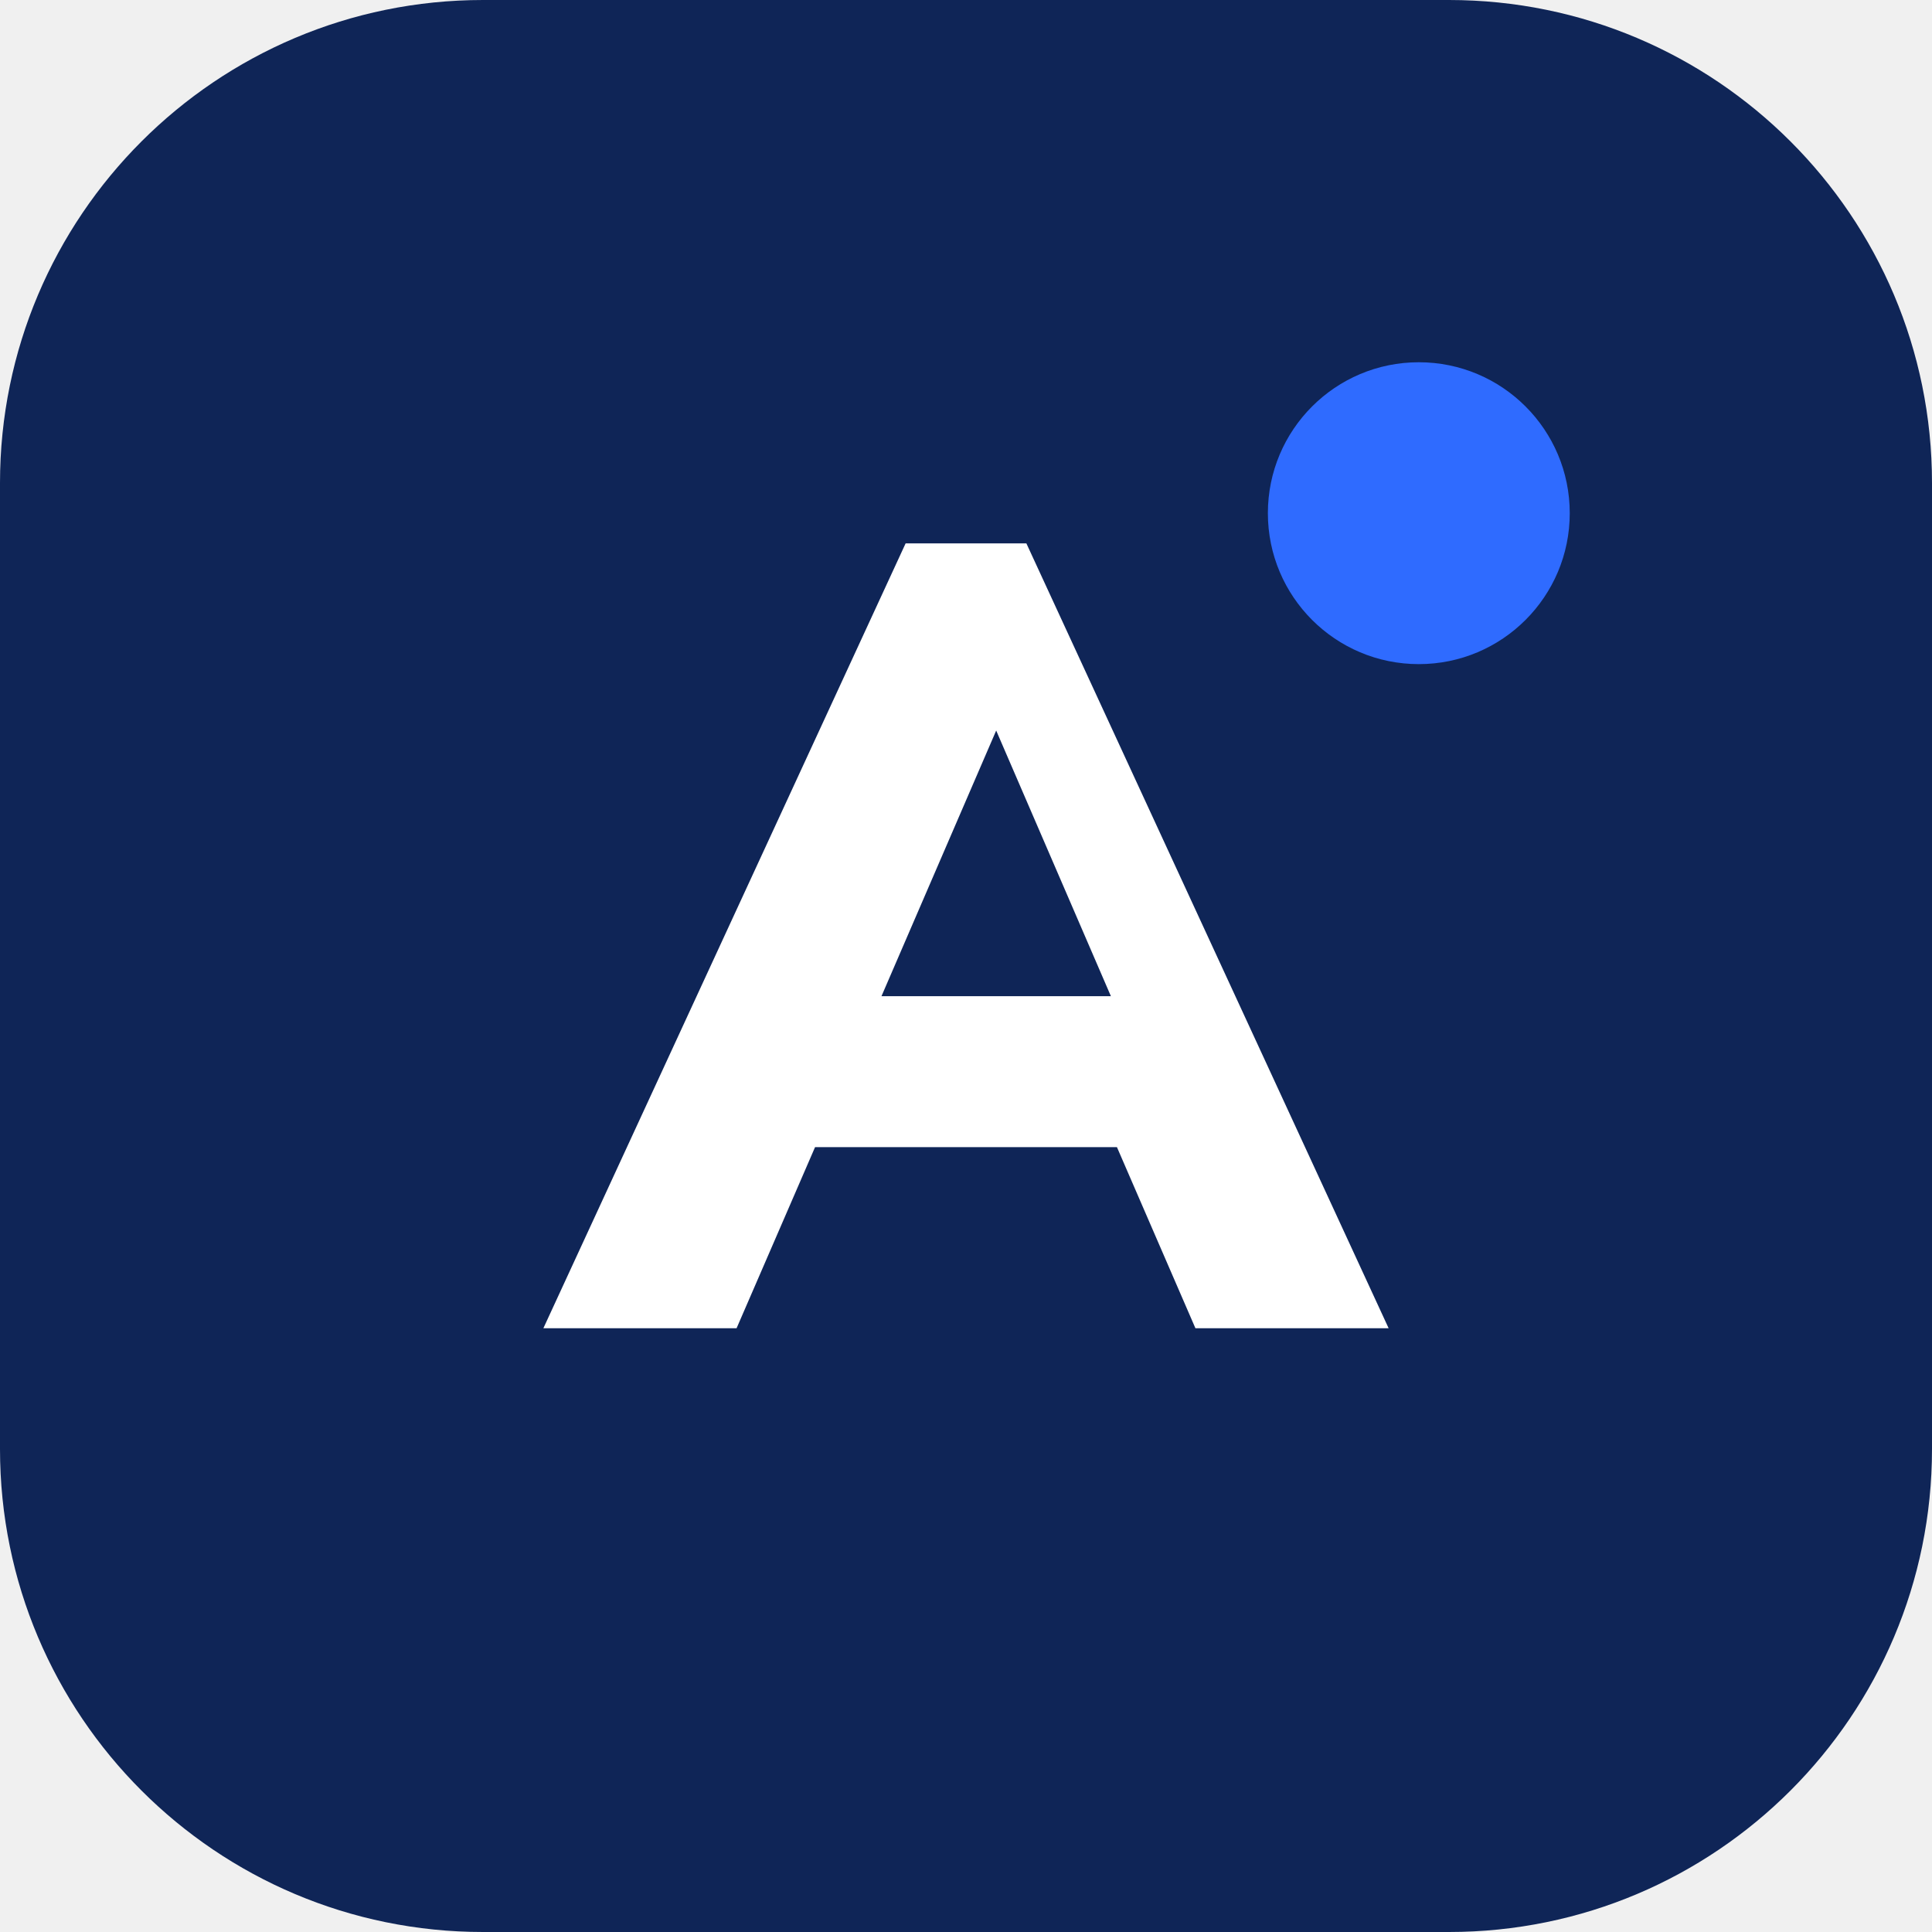
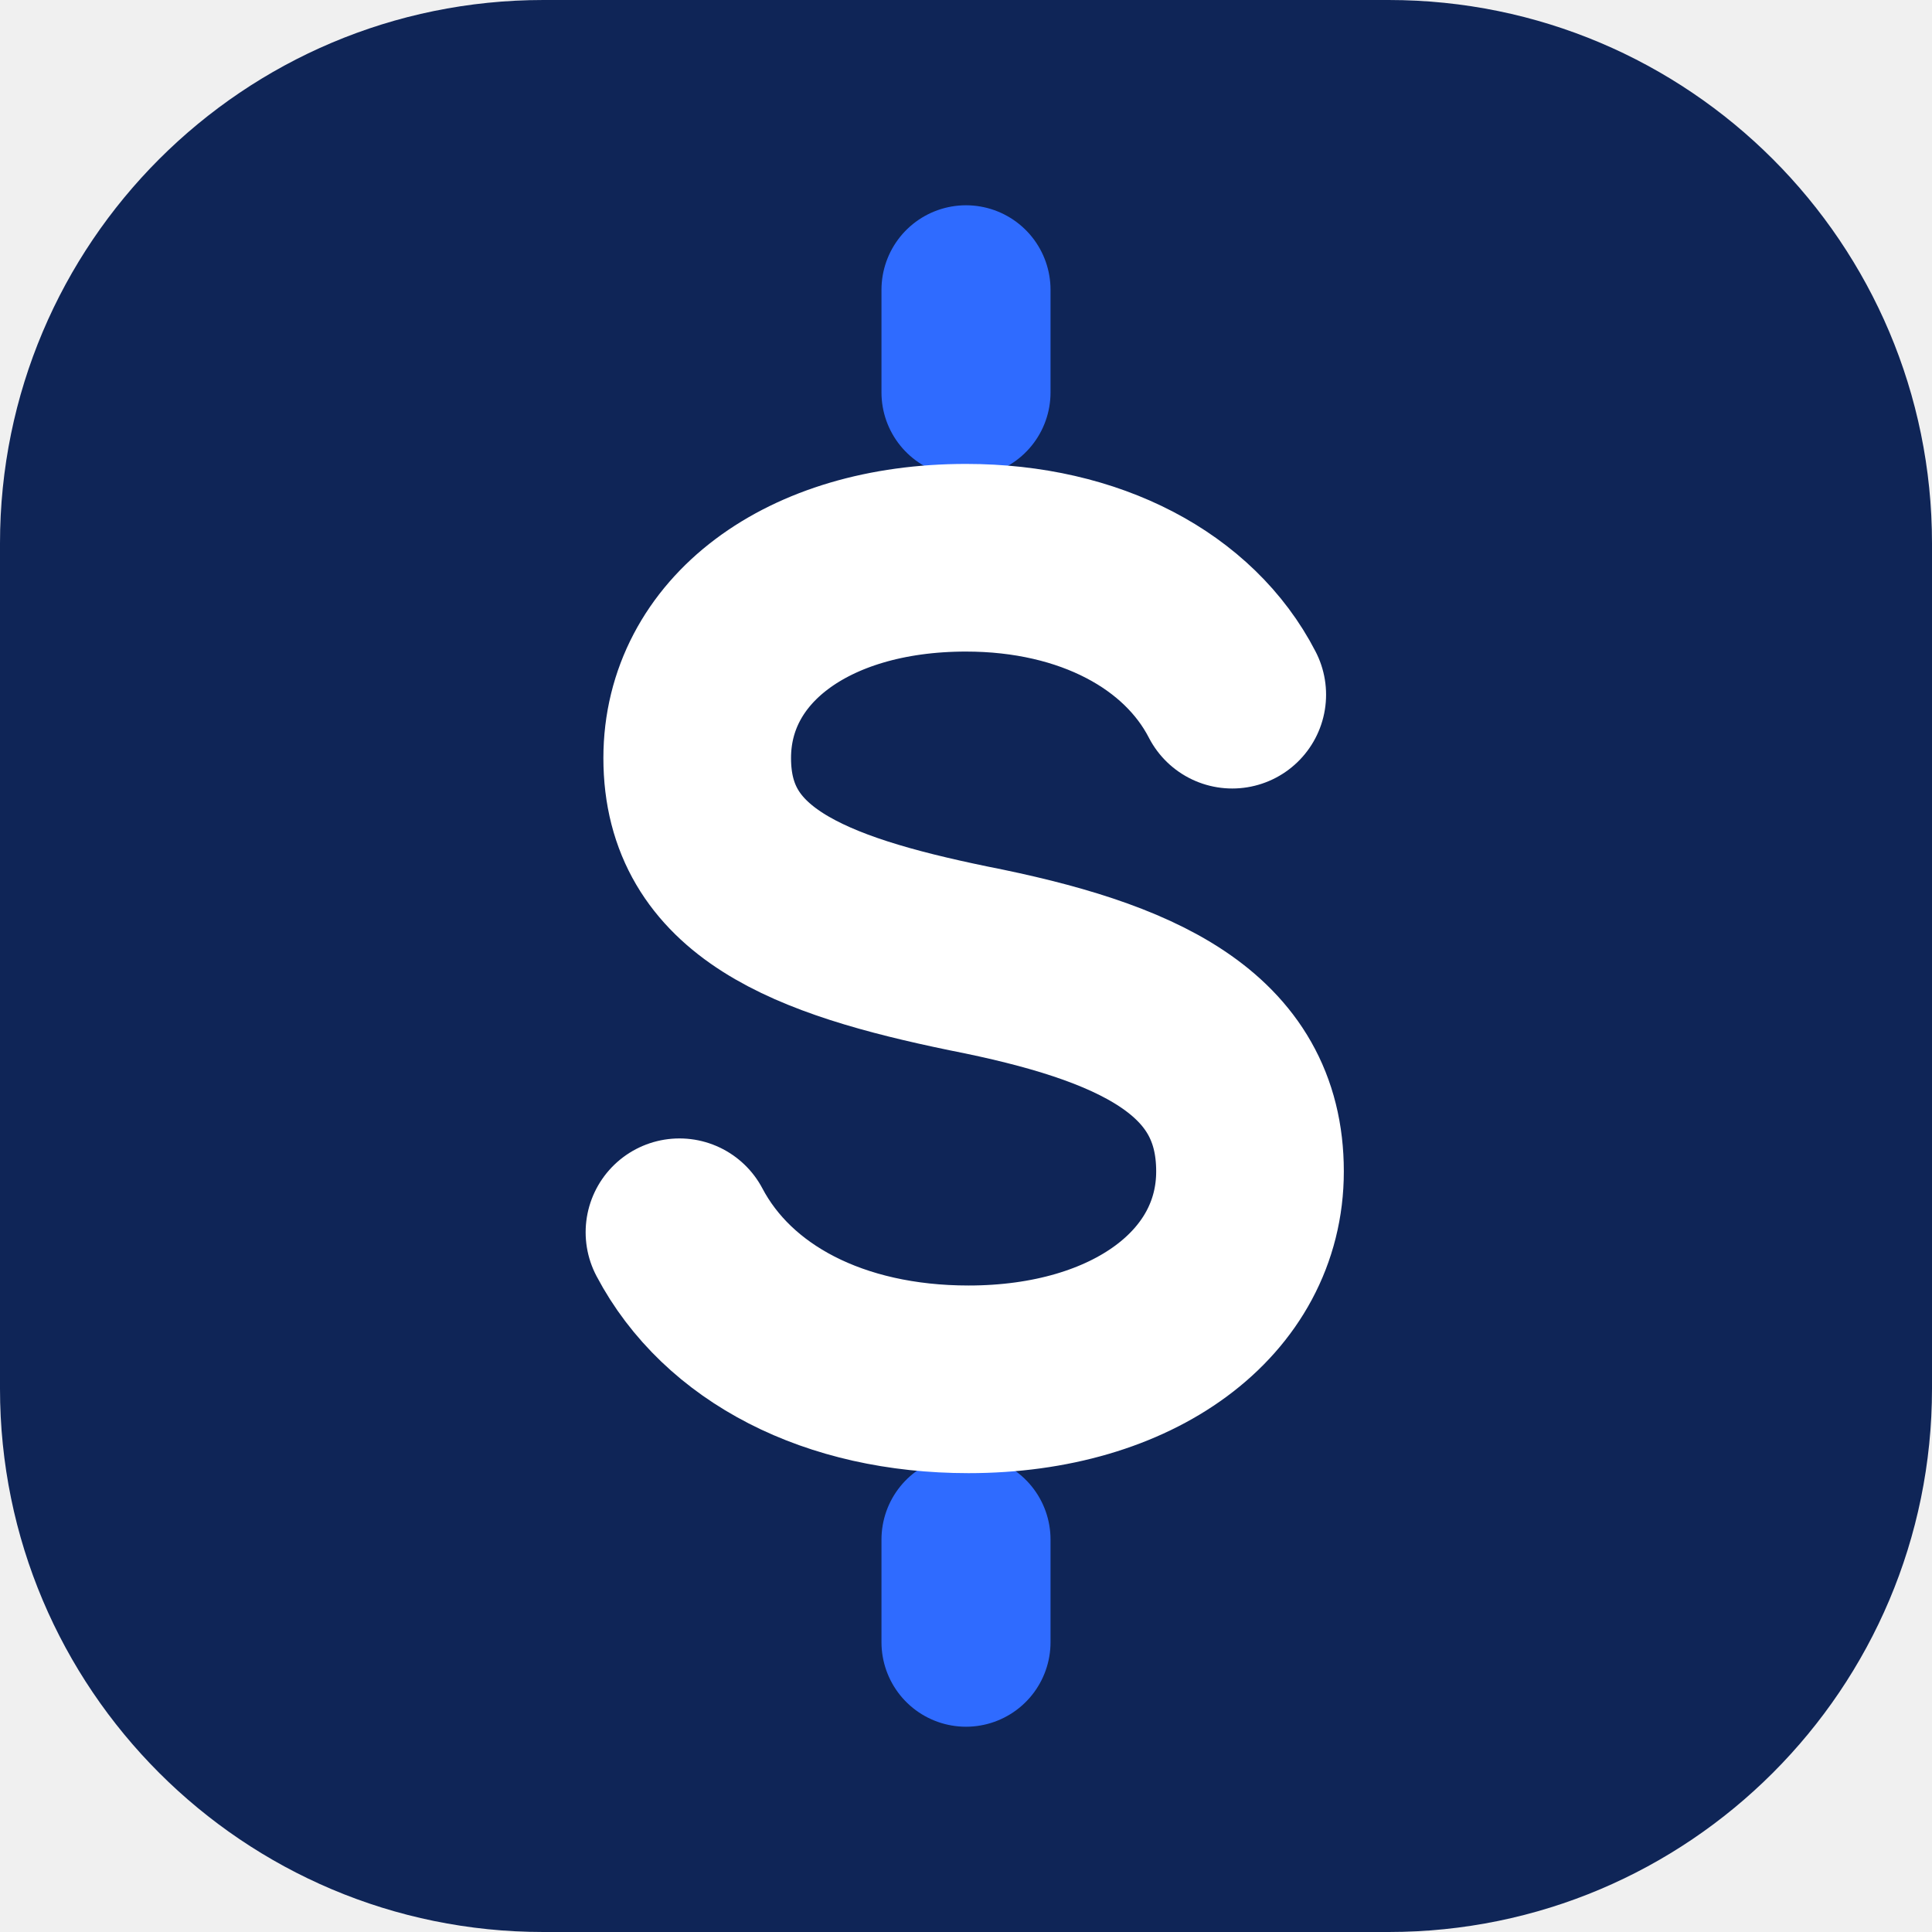
<svg xmlns="http://www.w3.org/2000/svg" viewBox="0 0 64 64">
-   <rect width="64" height="64" rx="16" fill="#0F2557" />
-   <path d="M18 44 30 18h4l12 26h-6.4l-2.6-6H27l-2.6 6zm11.2-11h7.6L33 24.2z" fill="#fff" />
-   <circle cx="47" cy="17" r="5" fill="#2F6BFF" />
+   <rect width="64" height="64" rx="18" fill="#0F2557" />
+   <path d="M32 9.6v3.4M32 51v3.4" stroke="#2F6BFF" stroke-width="5.6" stroke-linecap="round" />
+   <path transform="translate(32 32) scale(.84) translate(-32.1 -33.9)" d="M42.6 23.2C40.9 19.9 37 17.8 32.1 17.8c-6.3 0-10.6 3.3-10.6 7.9 0 4.9 4.4 6.6 10.7 7.9 6.6 1.3 11.1 3.3 11.1 8.4 0 4.8-4.6 8.2-11.1 8.2-5.3 0-9.5-2.2-11.4-5.8" stroke="#fff" stroke-width="7.4" stroke-linecap="round" stroke-linejoin="round" fill="none" />
</svg>
